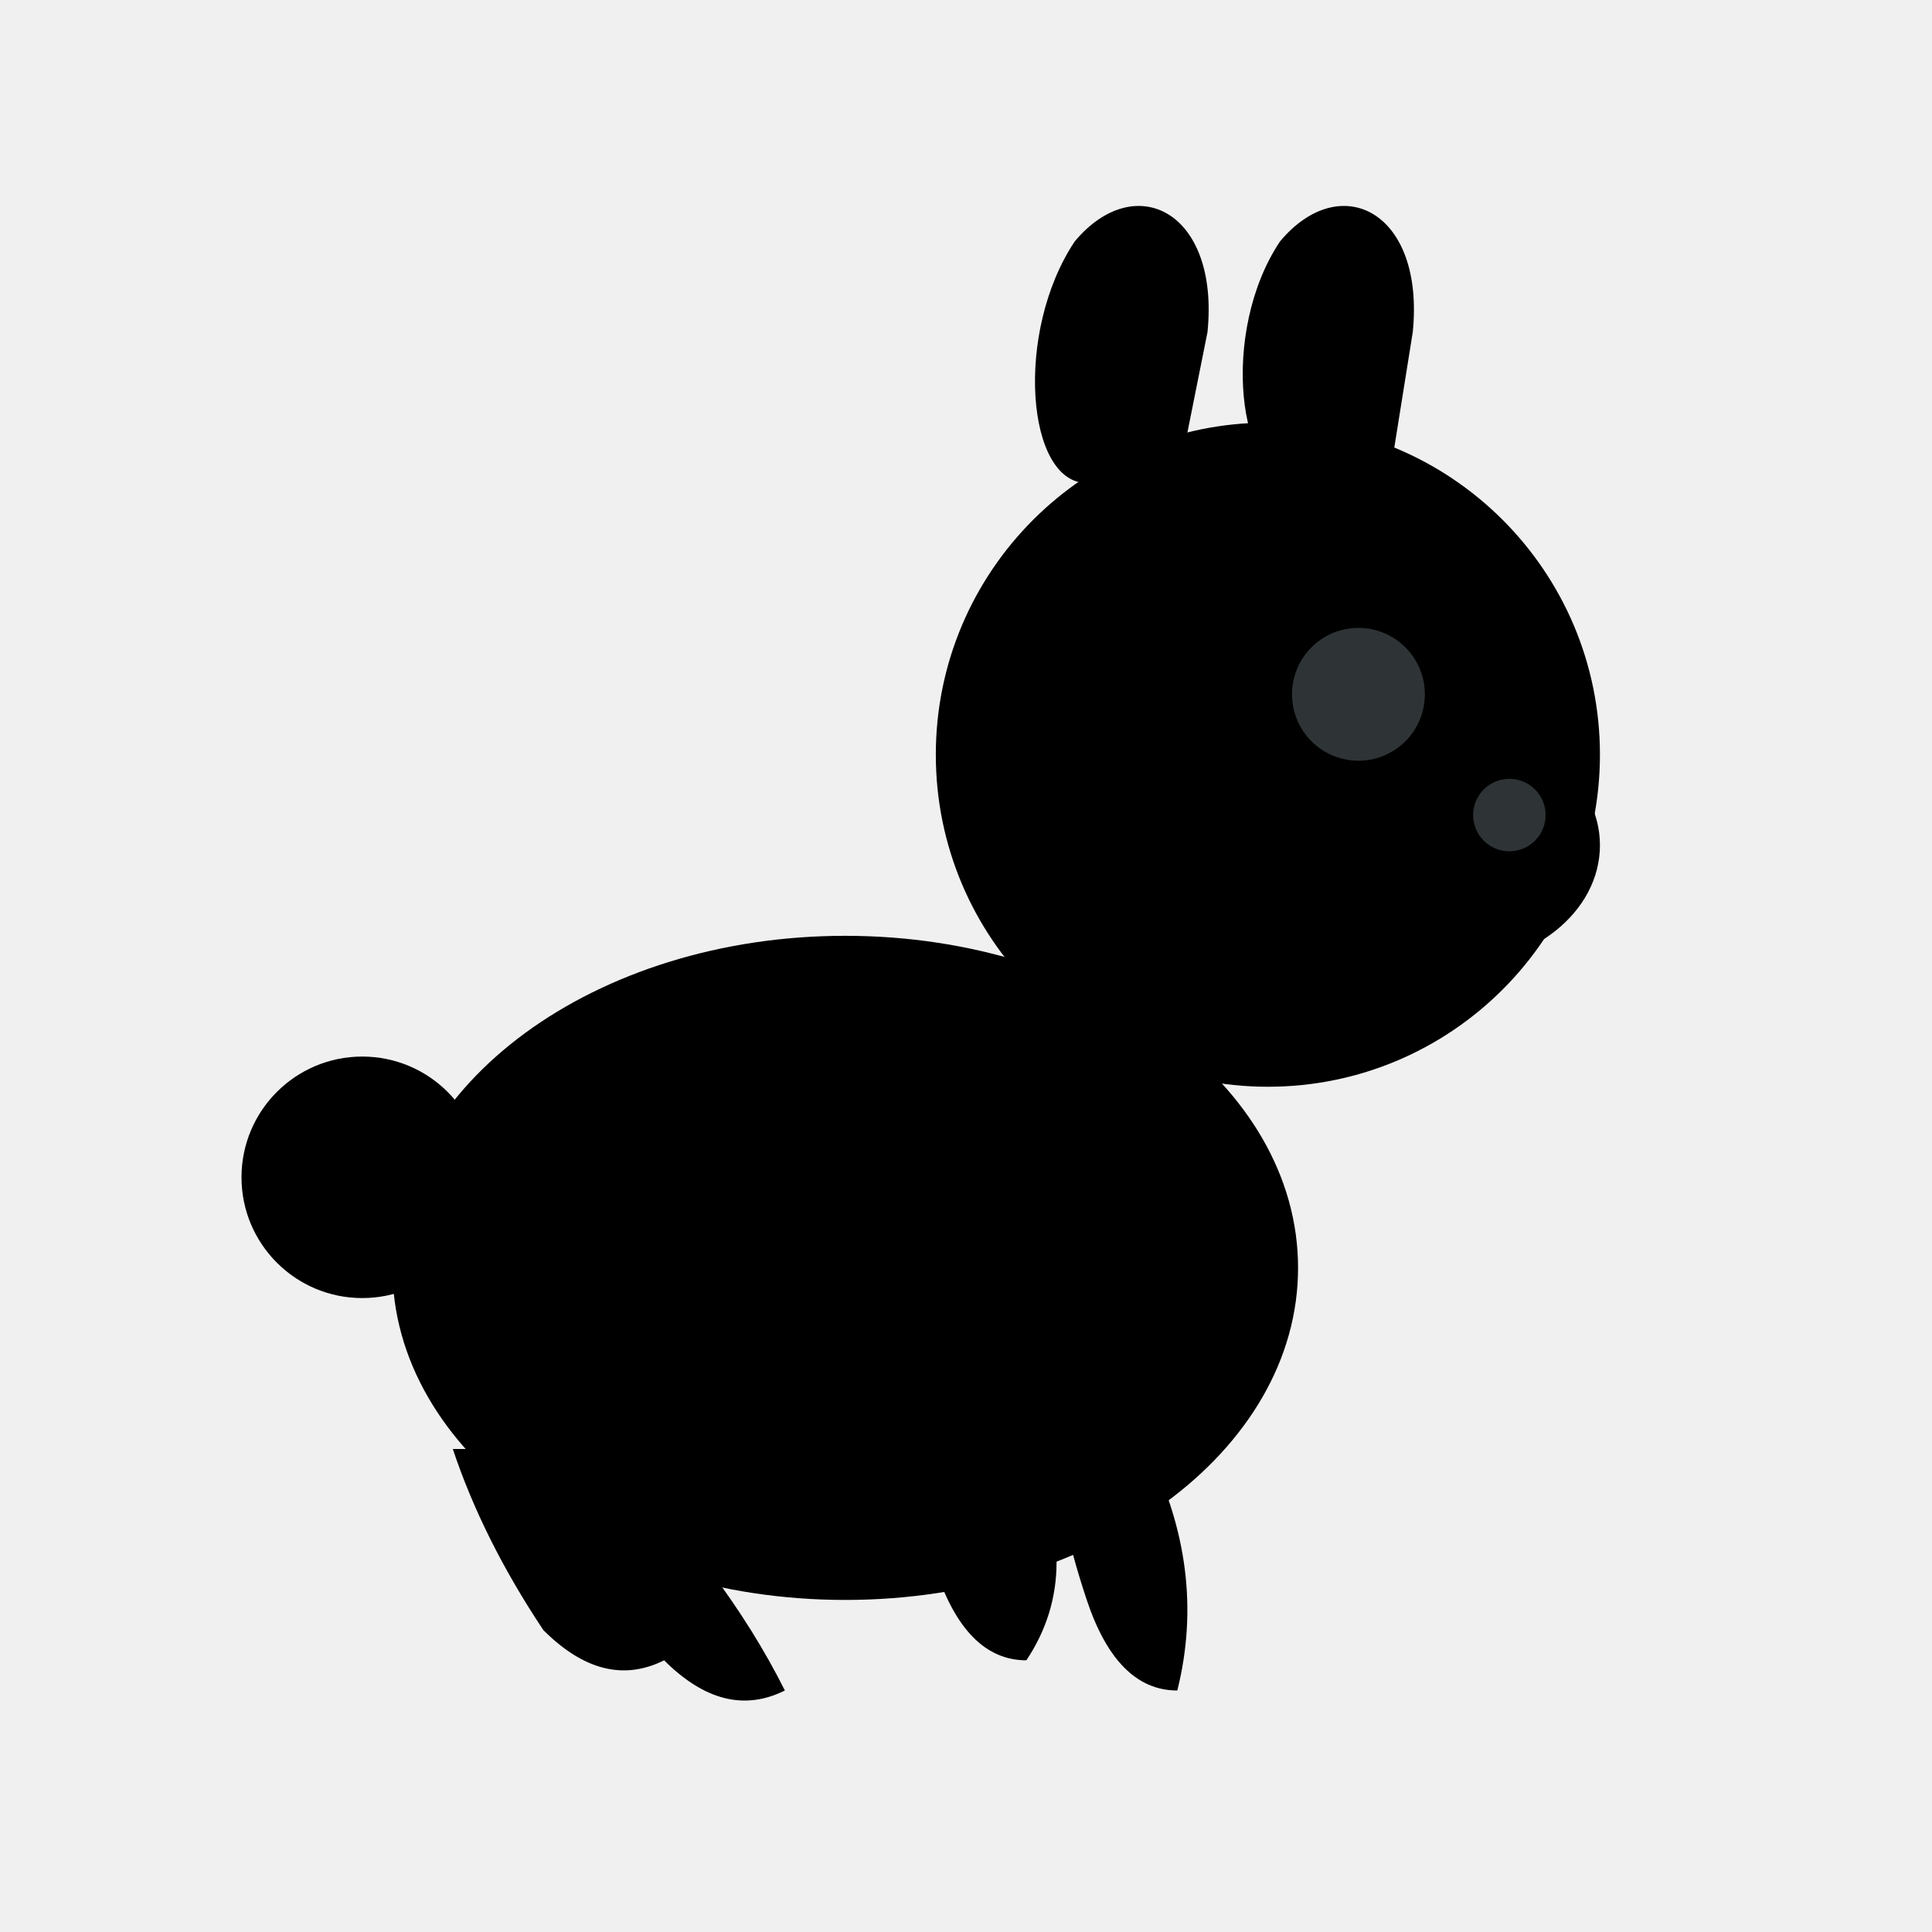
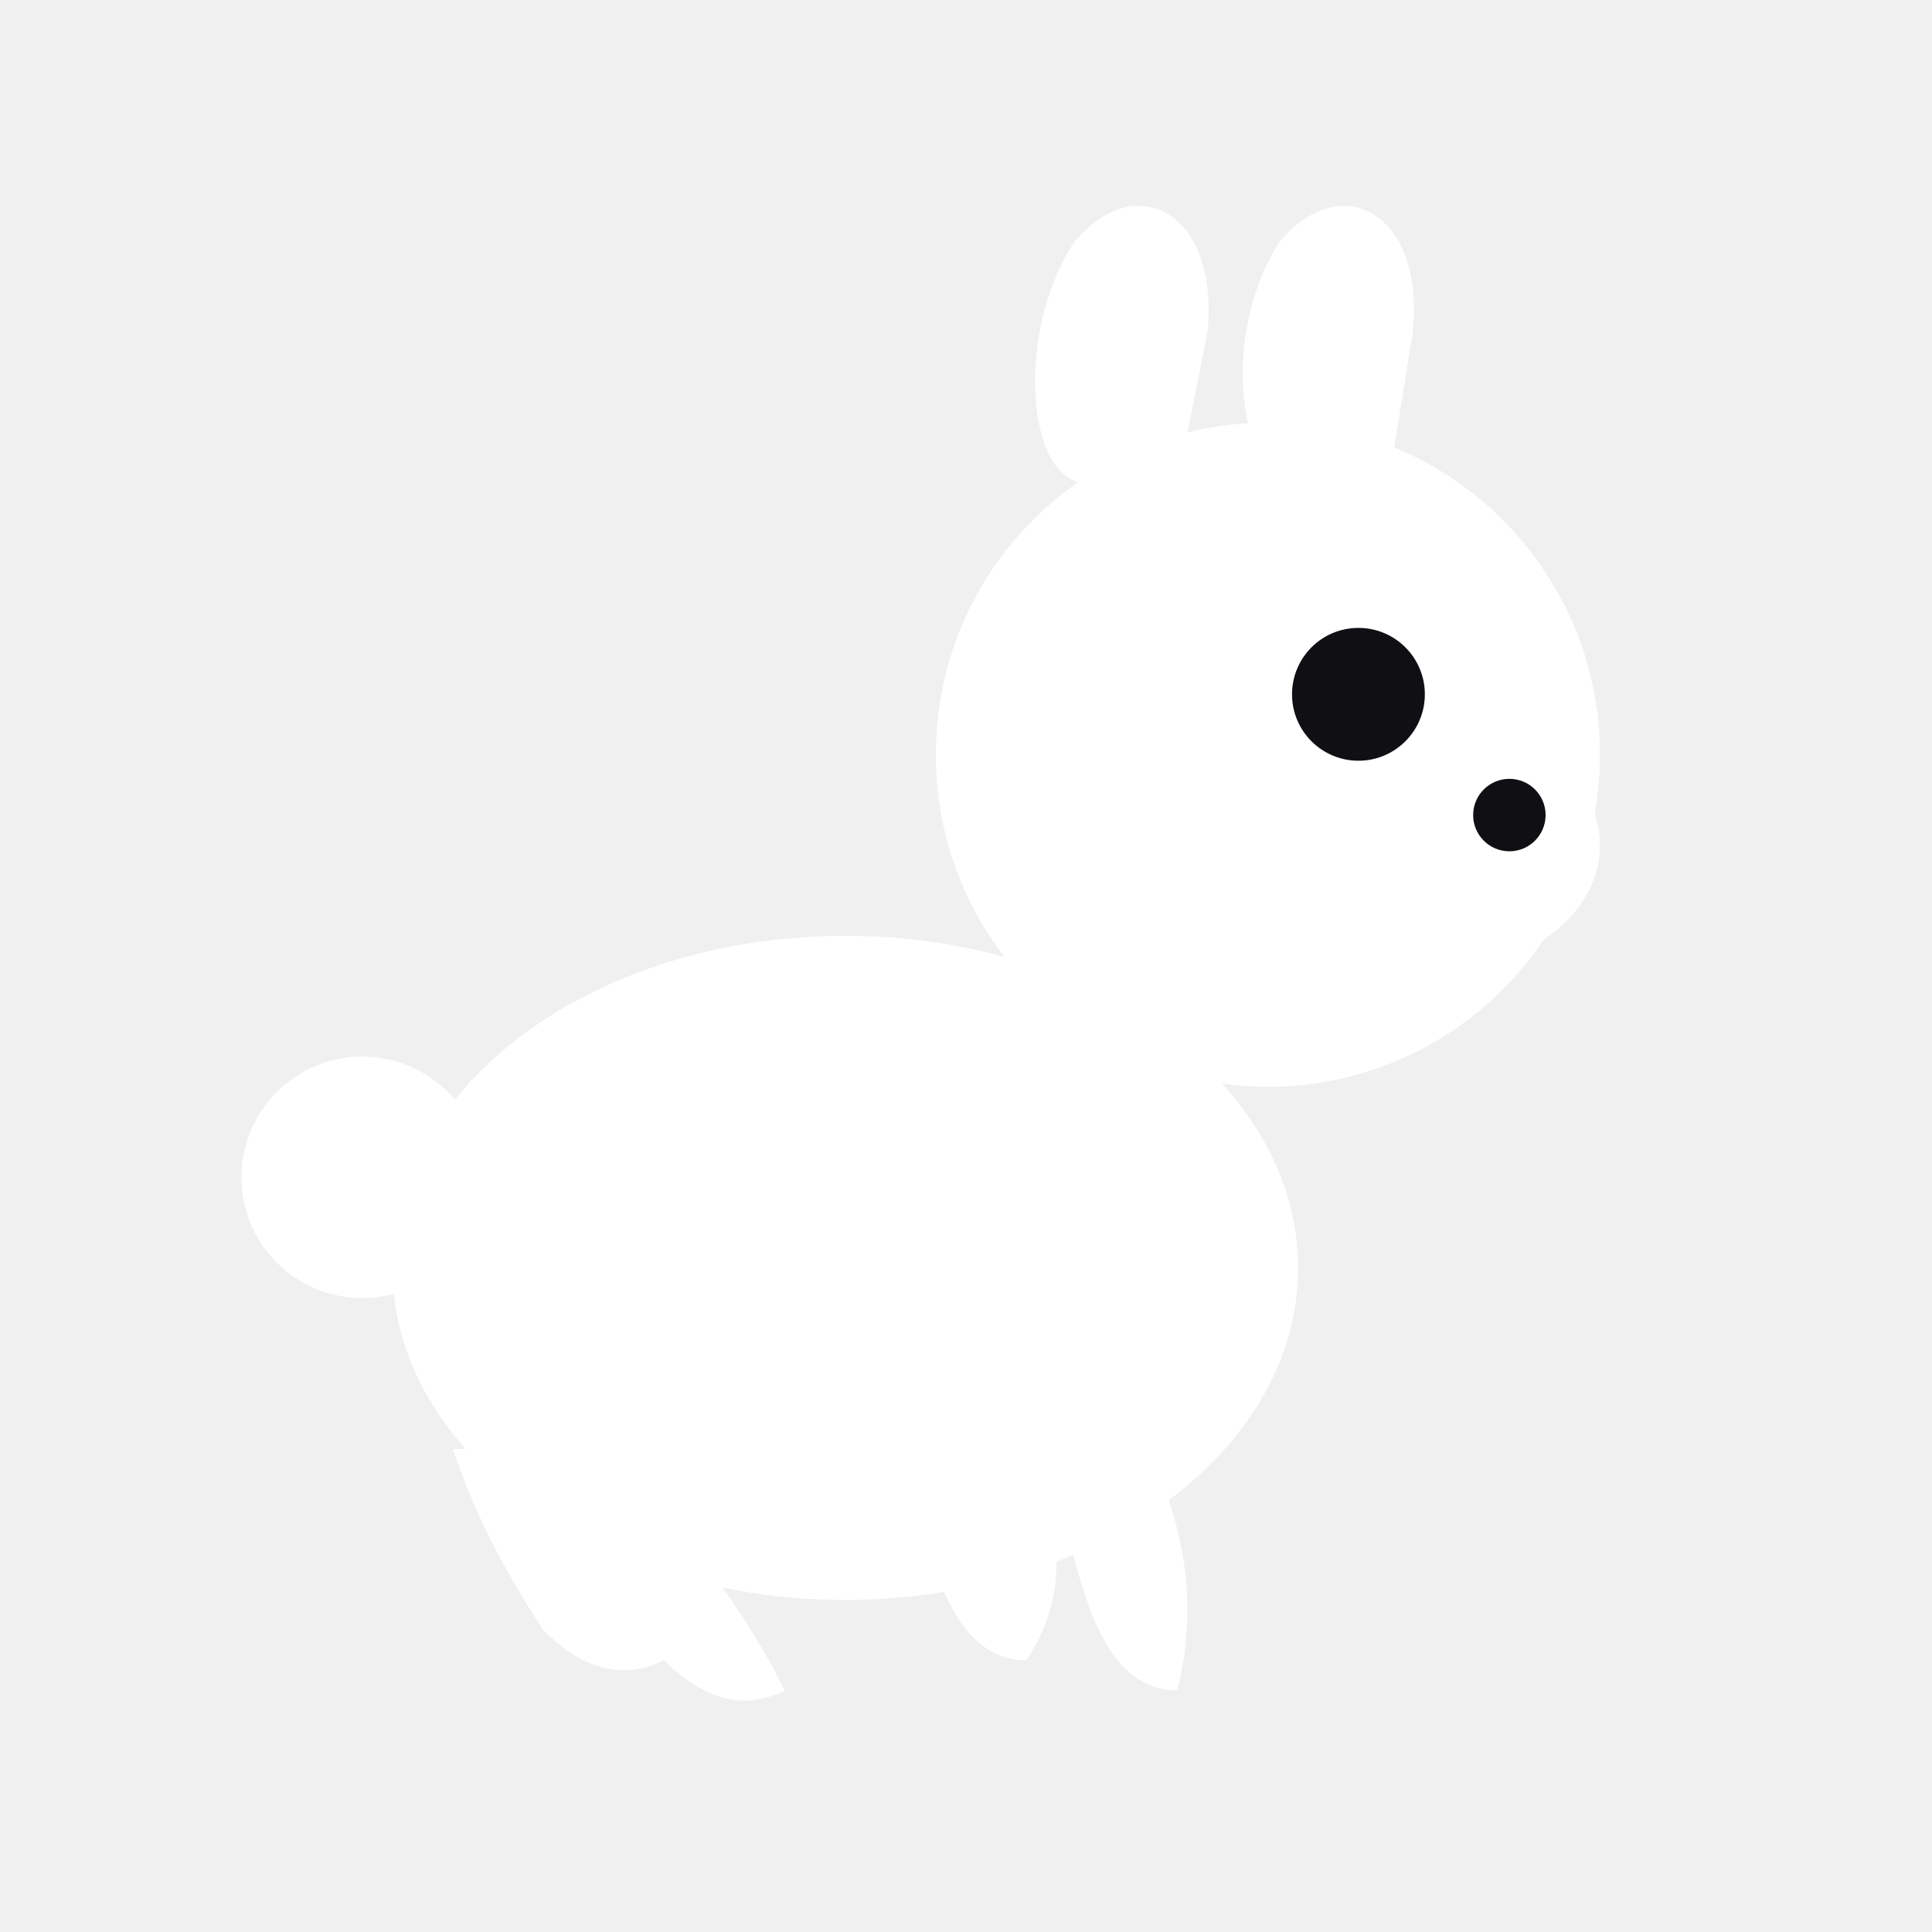
- <svg xmlns="http://www.w3.org/2000/svg" width="16" height="16" viewBox="0 0 32 32" class="symbolic">
-   <g style="fill: currentColor; stroke: none;">
+ <svg xmlns="http://www.w3.org/2000/svg" width="24" height="24" viewBox="0 0 32 32" class="symbolic">
+   <g style="fill: #ffffff; stroke: none;">
    <ellipse cx="14" cy="21" rx="7.5" ry="5.5" />
    <circle cx="6" cy="19.5" r="2" />
    <circle cx="21" cy="12.5" r="5.5" />
    <ellipse cx="24" cy="14" rx="2.5" ry="2" />
    <path d="M 18,8 C 17,8 16.8,5.5 17.8,4 C 18.8,2.8 20.2,3.5 20,5.5 L 19.5,8 Z" />
    <path d="M 21.5,8 C 20.5,8 20.2,5.5 21.2,4 C 22.2,2.8 23.6,3.5 23.4,5.5 L 23,8 Z" />
    <path d="M 19,24 Q 20,26 19.5,28 Q 18.5,28 18,26.5 Q 17.5,25 17.5,24 Z" />
    <path d="M 17,24 Q 18,26 17,27.5 Q 16,27.5 15.5,26 Q 15.5,25 15.5,24 Z" />
    <path d="M 10,24 Q 12,26 13,28 Q 12,28.5 11,27.5 Q 9.5,26 9,24 Z" />
    <path d="M 8.5,24 Q 10,26 11,27.5 Q 10,28 9,27 Q 8,25.5 7.5,24 Z" />
  </g>
-   <circle cx="22.5" cy="11.5" r="1.1" style="fill: #2e3436;" />
-   <circle cx="25" cy="13.5" r="0.6" style="fill: #2e3436;" />
+   <circle cx="22.5" cy="11.5" r="1.1" style="fill: #101014;" />
+   <circle cx="25" cy="13.5" r="0.6" style="fill: #101014;" />
</svg>
